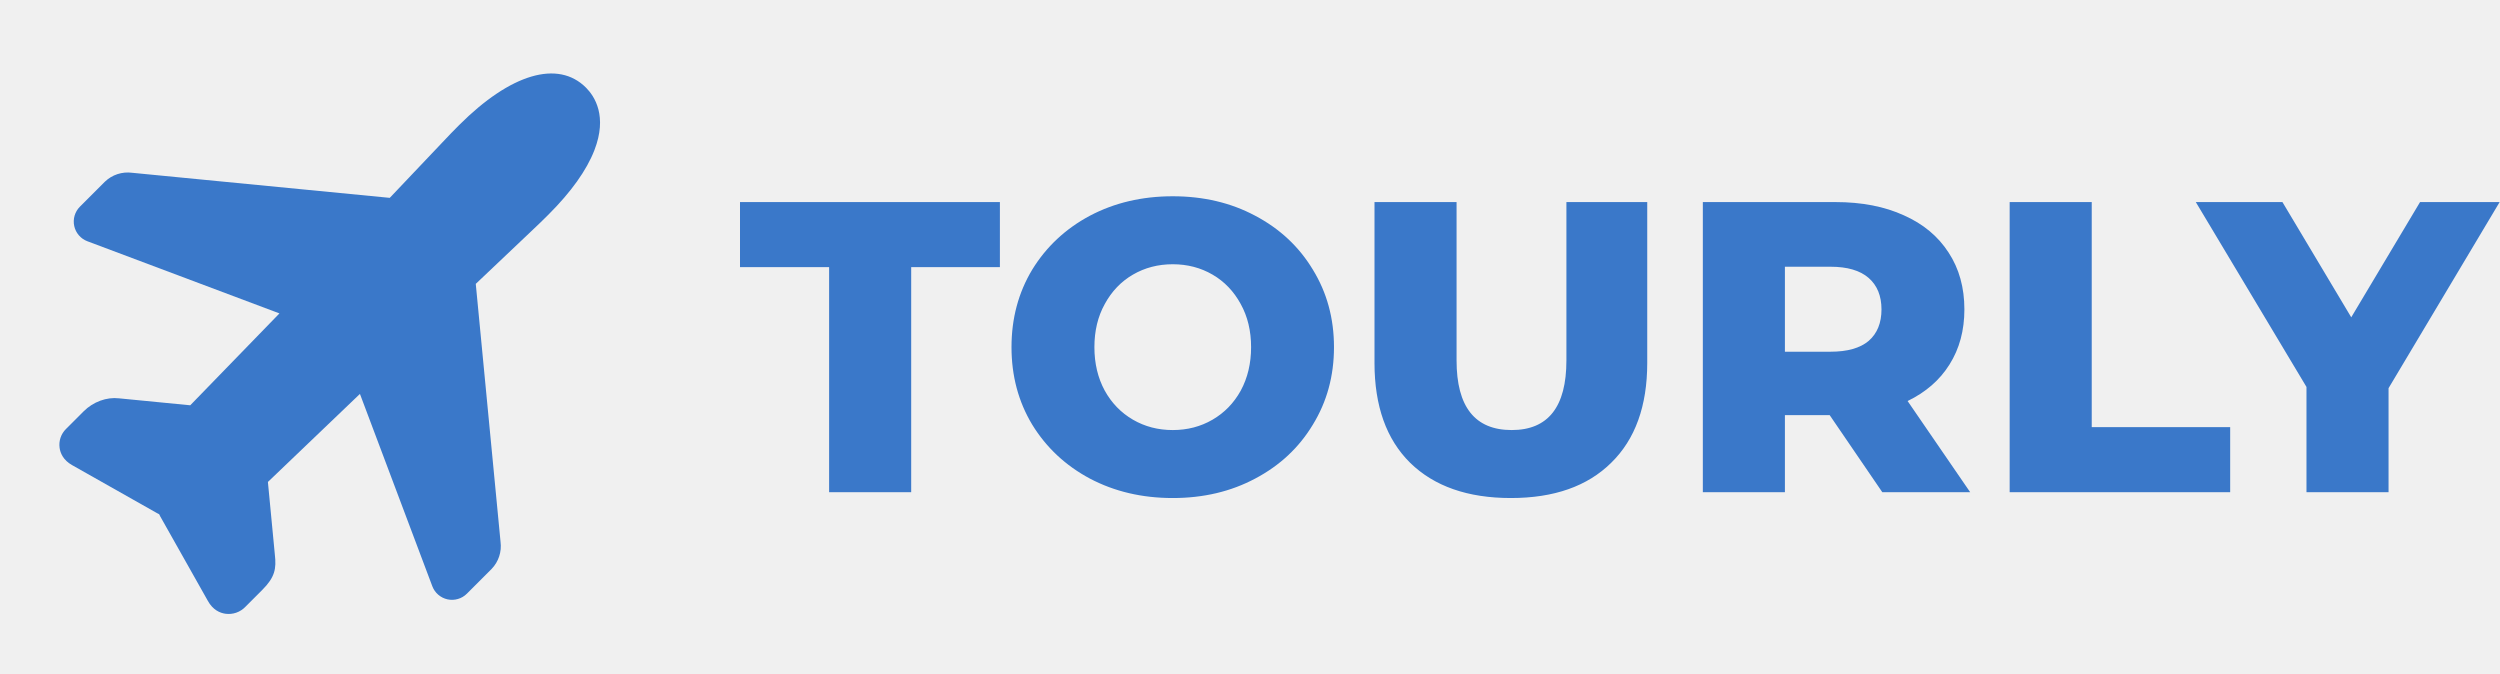
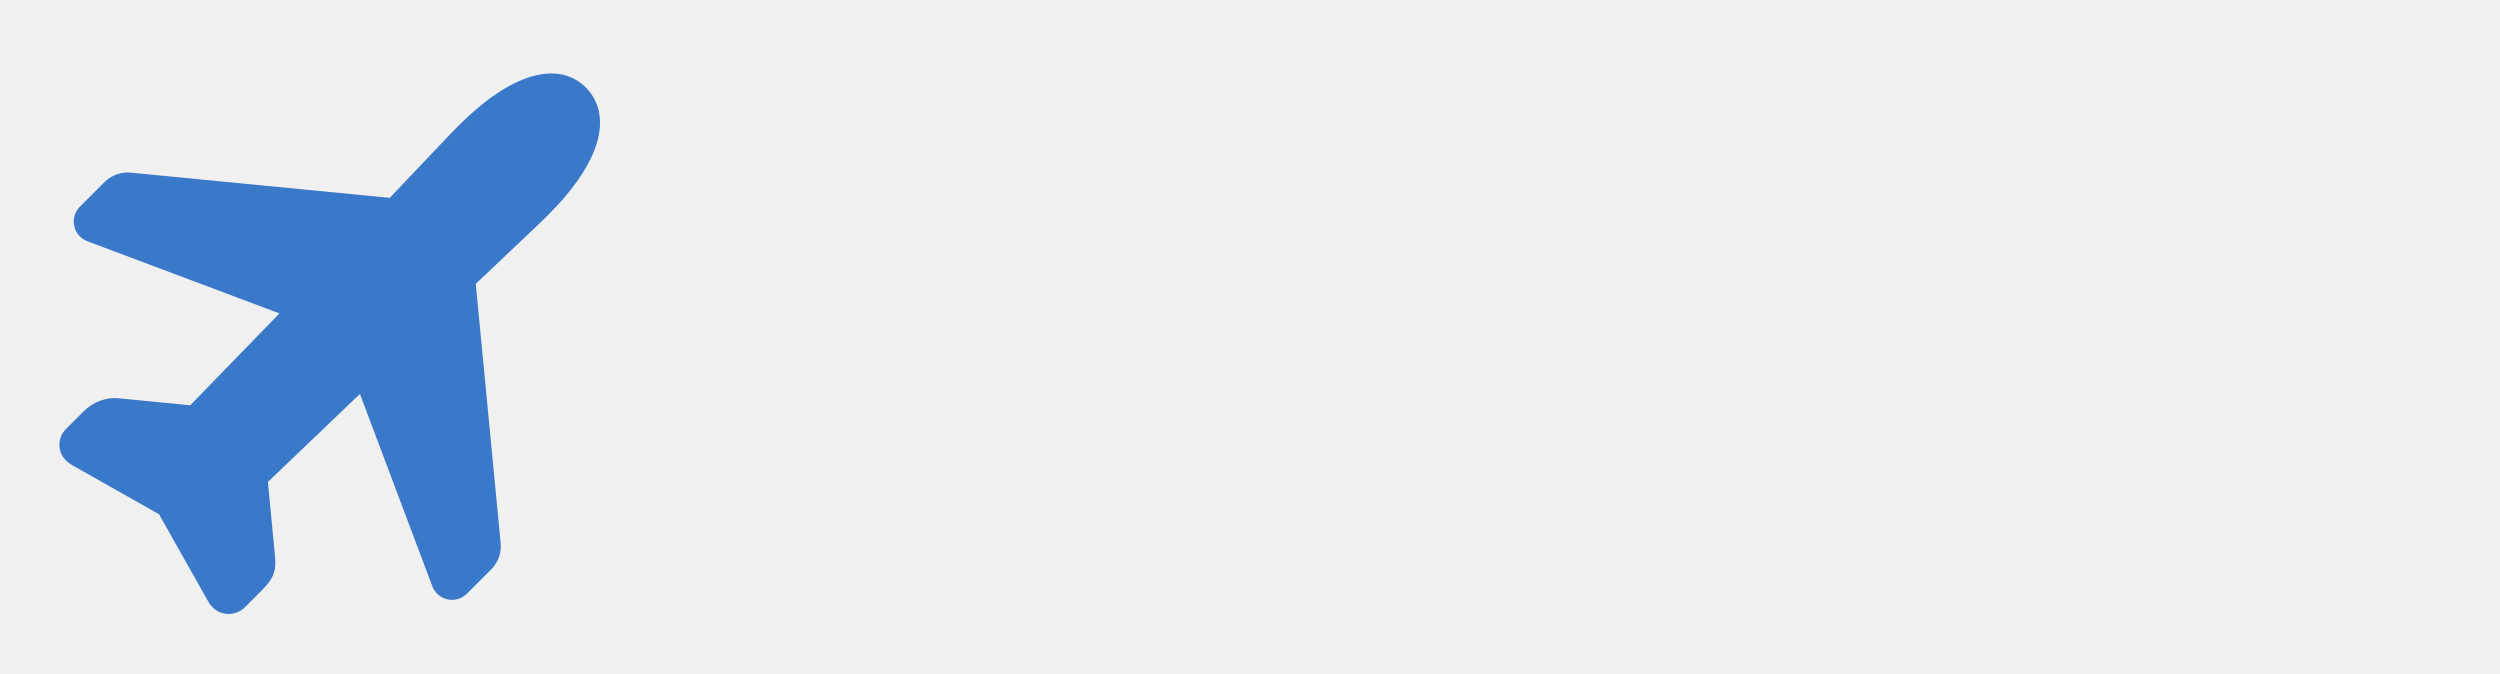
<svg xmlns="http://www.w3.org/2000/svg" width="193" height="52" viewBox="0 0 193 52" fill="none">
  <g clip-path="url(#clip0_14_9)">
-     <path d="M64.008 20.624H57.128V15.6H77.192V20.624H70.344V38H64.008V20.624ZM90.536 38.448C88.168 38.448 86.035 37.947 84.136 36.944C82.259 35.941 80.776 34.555 79.688 32.784C78.621 31.013 78.088 29.019 78.088 26.8C78.088 24.581 78.621 22.587 79.688 20.816C80.776 19.045 82.259 17.659 84.136 16.656C86.035 15.653 88.168 15.152 90.536 15.152C92.904 15.152 95.027 15.653 96.904 16.656C98.803 17.659 100.285 19.045 101.352 20.816C102.44 22.587 102.984 24.581 102.984 26.8C102.984 29.019 102.44 31.013 101.352 32.784C100.285 34.555 98.803 35.941 96.904 36.944C95.027 37.947 92.904 38.448 90.536 38.448ZM90.536 33.2C91.667 33.2 92.691 32.933 93.608 32.4C94.525 31.867 95.251 31.12 95.784 30.16C96.317 29.179 96.584 28.059 96.584 26.8C96.584 25.541 96.317 24.432 95.784 23.472C95.251 22.491 94.525 21.733 93.608 21.2C92.691 20.667 91.667 20.4 90.536 20.4C89.405 20.4 88.381 20.667 87.464 21.2C86.547 21.733 85.821 22.491 85.288 23.472C84.755 24.432 84.488 25.541 84.488 26.8C84.488 28.059 84.755 29.179 85.288 30.16C85.821 31.12 86.547 31.867 87.464 32.4C88.381 32.933 89.405 33.2 90.536 33.2ZM116.639 38.448C113.311 38.448 110.719 37.541 108.863 35.728C107.028 33.915 106.111 31.344 106.111 28.016V15.6H112.447V27.824C112.447 31.408 113.865 33.2 116.703 33.2C119.519 33.2 120.927 31.408 120.927 27.824V15.6H127.167V28.016C127.167 31.344 126.239 33.915 124.383 35.728C122.548 37.541 119.967 38.448 116.639 38.448ZM141.251 32.048H137.795V38H131.459V15.6H141.699C143.725 15.6 145.485 15.941 146.979 16.624C148.472 17.285 149.624 18.245 150.435 19.504C151.245 20.741 151.651 22.203 151.651 23.888C151.651 25.509 151.267 26.928 150.499 28.144C149.752 29.339 148.675 30.277 147.267 30.96L152.099 38H145.315L141.251 32.048ZM145.251 23.888C145.251 22.843 144.92 22.032 144.259 21.456C143.597 20.88 142.616 20.592 141.315 20.592H137.795V27.152H141.315C142.616 27.152 143.597 26.875 144.259 26.32C144.92 25.744 145.251 24.933 145.251 23.888ZM155.146 15.6H161.482V32.976H172.17V38H155.146V15.6ZM184.396 29.968V38H178.06V29.872L169.516 15.6H176.204L181.516 24.496L186.828 15.6H192.972L184.396 29.968Z" fill="#3A78C9" />
    <g clip-path="url(#clip1_14_9)">
      <path d="M37.955 43.92L36.043 45.832C35.851 46.024 35.614 46.165 35.353 46.241C35.093 46.318 34.817 46.328 34.551 46.271C34.286 46.214 34.039 46.09 33.833 45.913C33.628 45.736 33.47 45.51 33.374 45.255L27.787 30.41L20.682 37.207L21.218 42.813C21.343 43.904 21.228 44.561 20.244 45.545L18.957 46.832C18.76 47.042 18.515 47.202 18.243 47.297C17.971 47.393 17.68 47.421 17.394 47.38C16.993 47.321 16.434 47.098 16.041 46.377L12.365 39.855C12.338 39.806 12.313 39.755 12.29 39.703C12.287 39.699 12.283 39.695 12.279 39.692C12.227 39.67 12.176 39.645 12.127 39.616L5.571 35.91C4.87 35.518 4.656 34.967 4.601 34.573C4.564 34.308 4.589 34.038 4.675 33.785C4.761 33.532 4.906 33.302 5.097 33.115L6.455 31.756C7.19 31.021 8.233 30.638 9.184 30.751L14.687 31.288L21.573 24.195L6.747 18.625C6.493 18.53 6.266 18.372 6.089 18.166C5.911 17.961 5.788 17.714 5.731 17.449C5.673 17.183 5.683 16.908 5.759 16.647C5.836 16.386 5.976 16.149 6.168 15.957L8.101 14.024C8.376 13.76 8.707 13.561 9.069 13.442C9.432 13.324 9.816 13.288 10.194 13.338L30.09 15.274L34.13 11.016C34.417 10.695 35.253 9.848 35.448 9.653C39.419 5.687 43.077 4.606 45.236 6.764C45.915 7.444 46.903 8.975 45.889 11.592C45.29 13.139 44.1 14.809 42.35 16.558C42.158 16.751 41.312 17.585 40.988 17.876L36.729 21.914L38.642 41.833C38.691 42.21 38.655 42.593 38.536 42.955C38.417 43.316 38.219 43.646 37.955 43.92V43.92Z" fill="#3A78C9" />
    </g>
  </g>
  <defs>
    <clipPath id="clip0_14_9">
      <rect width="193" height="52" fill="white" />
    </clipPath>
    <clipPath id="clip1_14_9">
      <rect width="52" height="52" fill="white" transform="translate(-8.76955 24) rotate(-45)" />
    </clipPath>
  </defs>
</svg>
